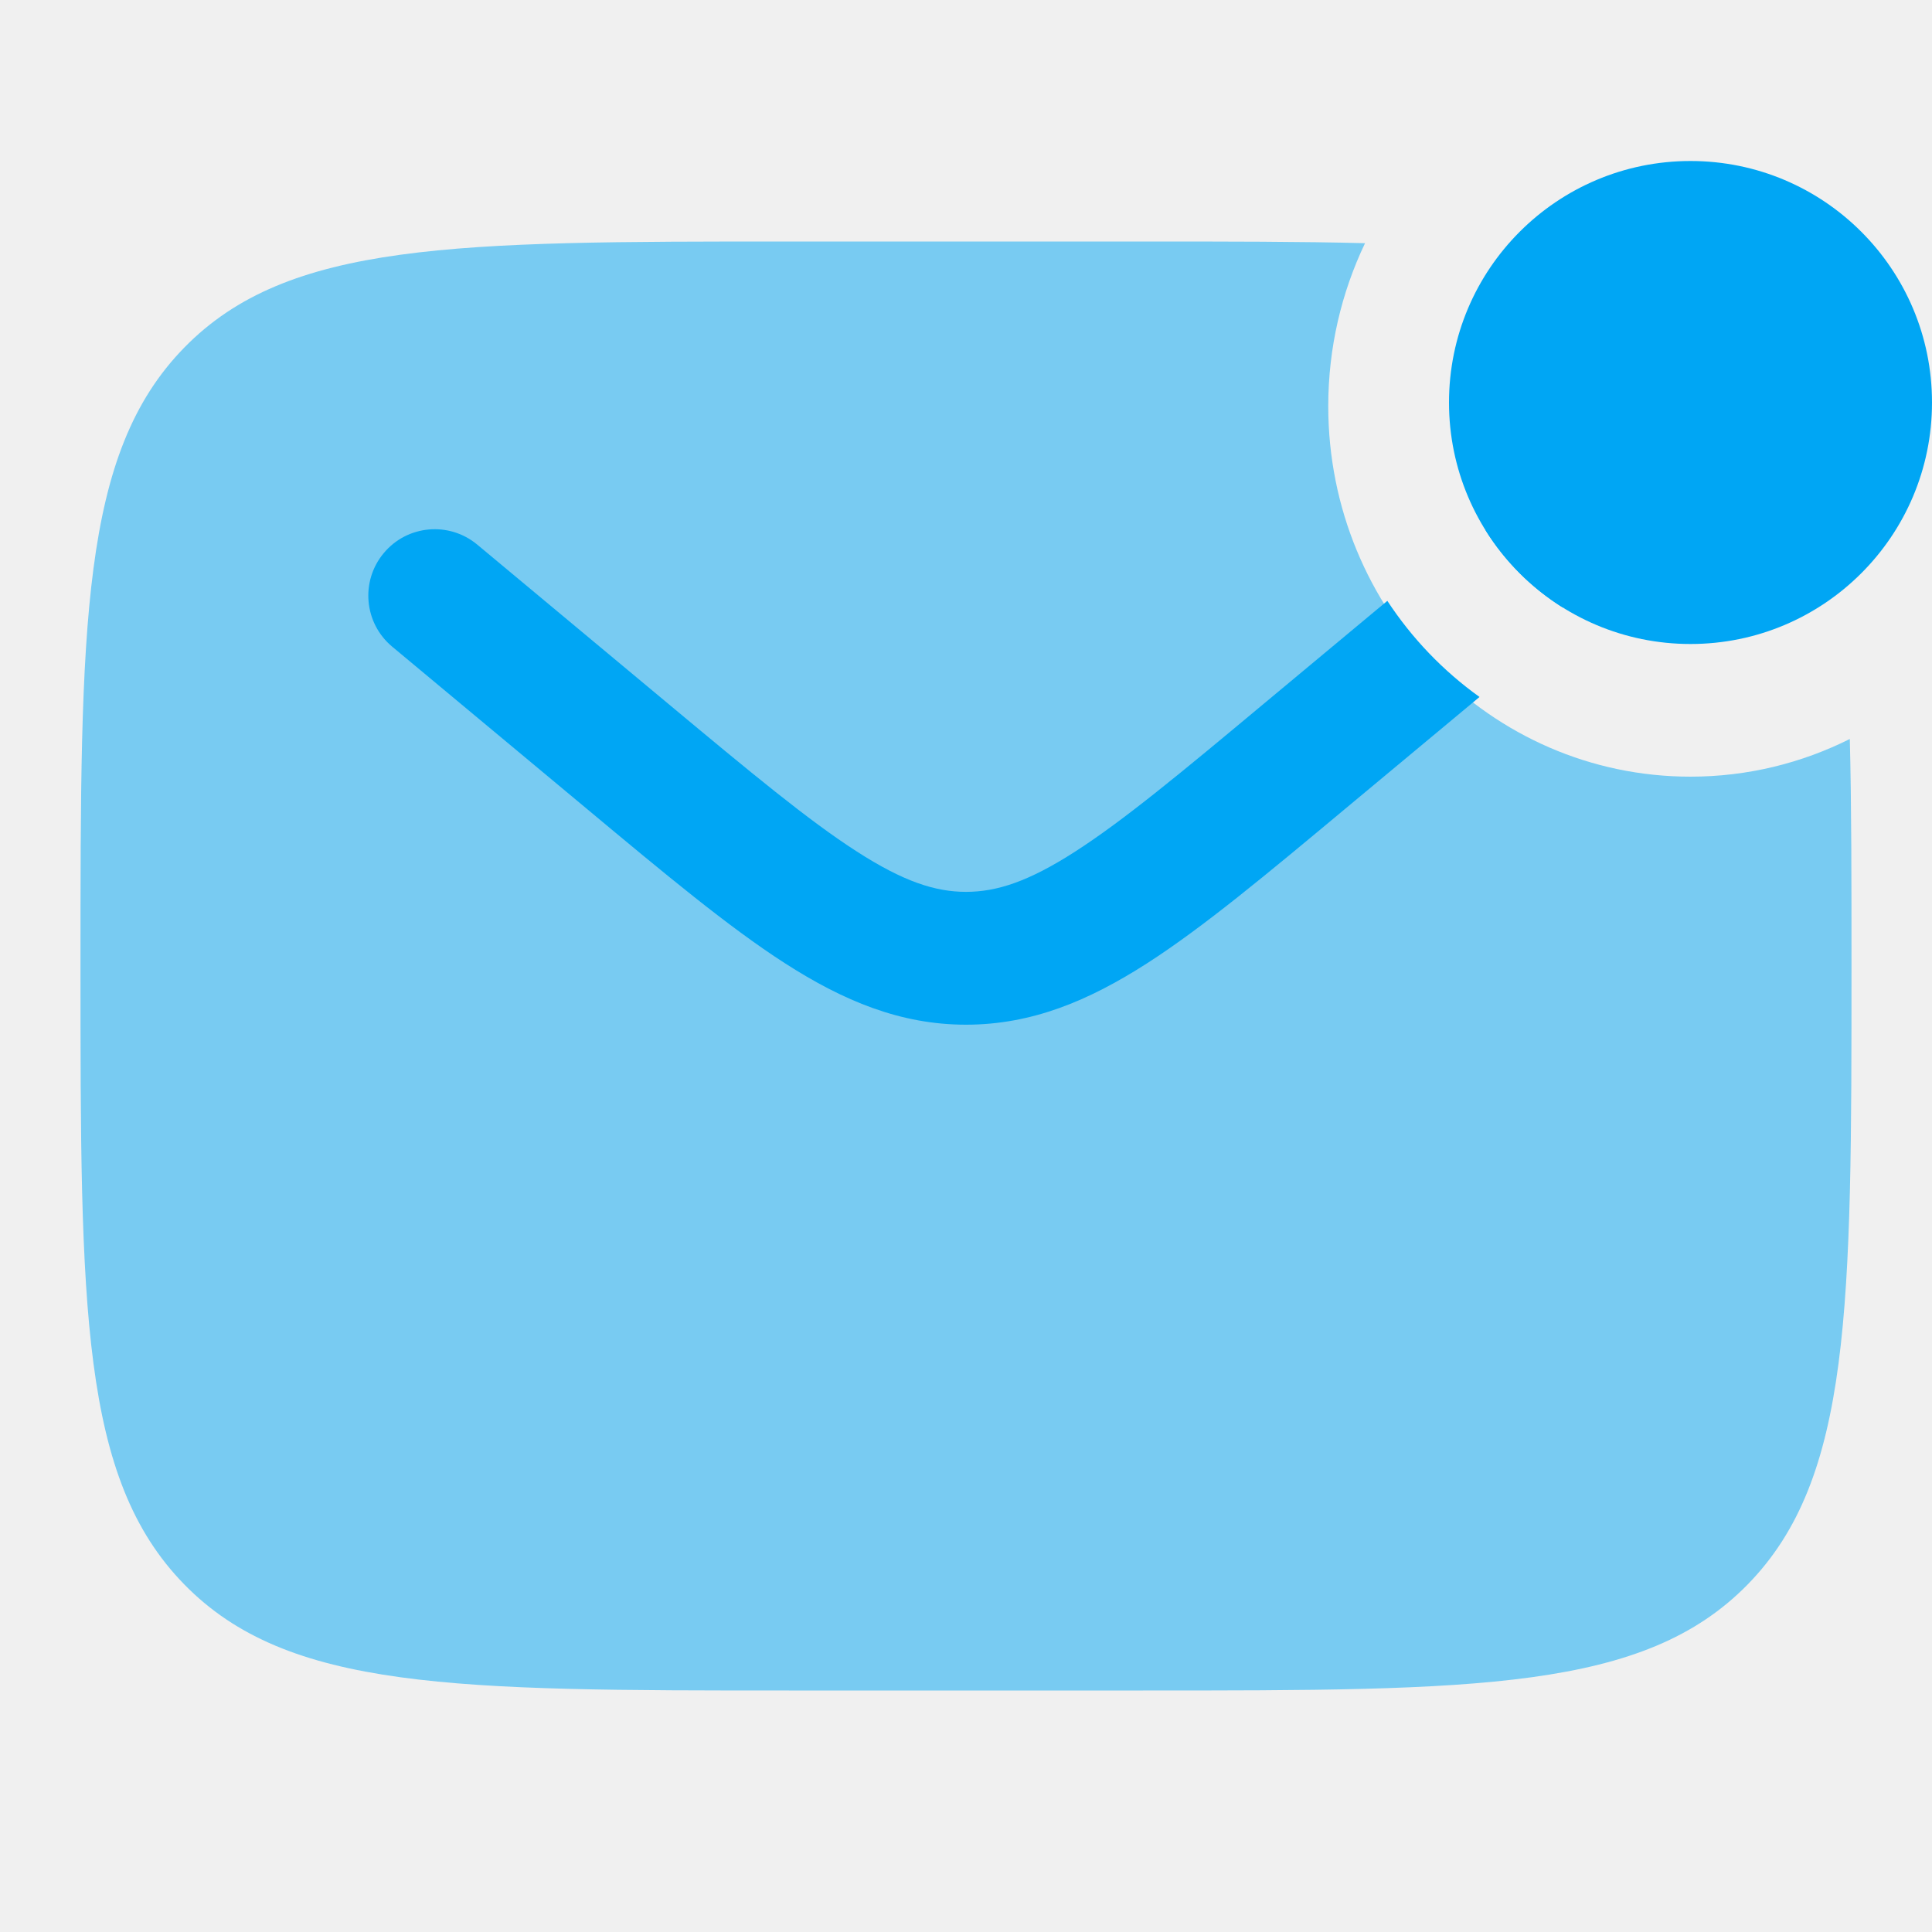
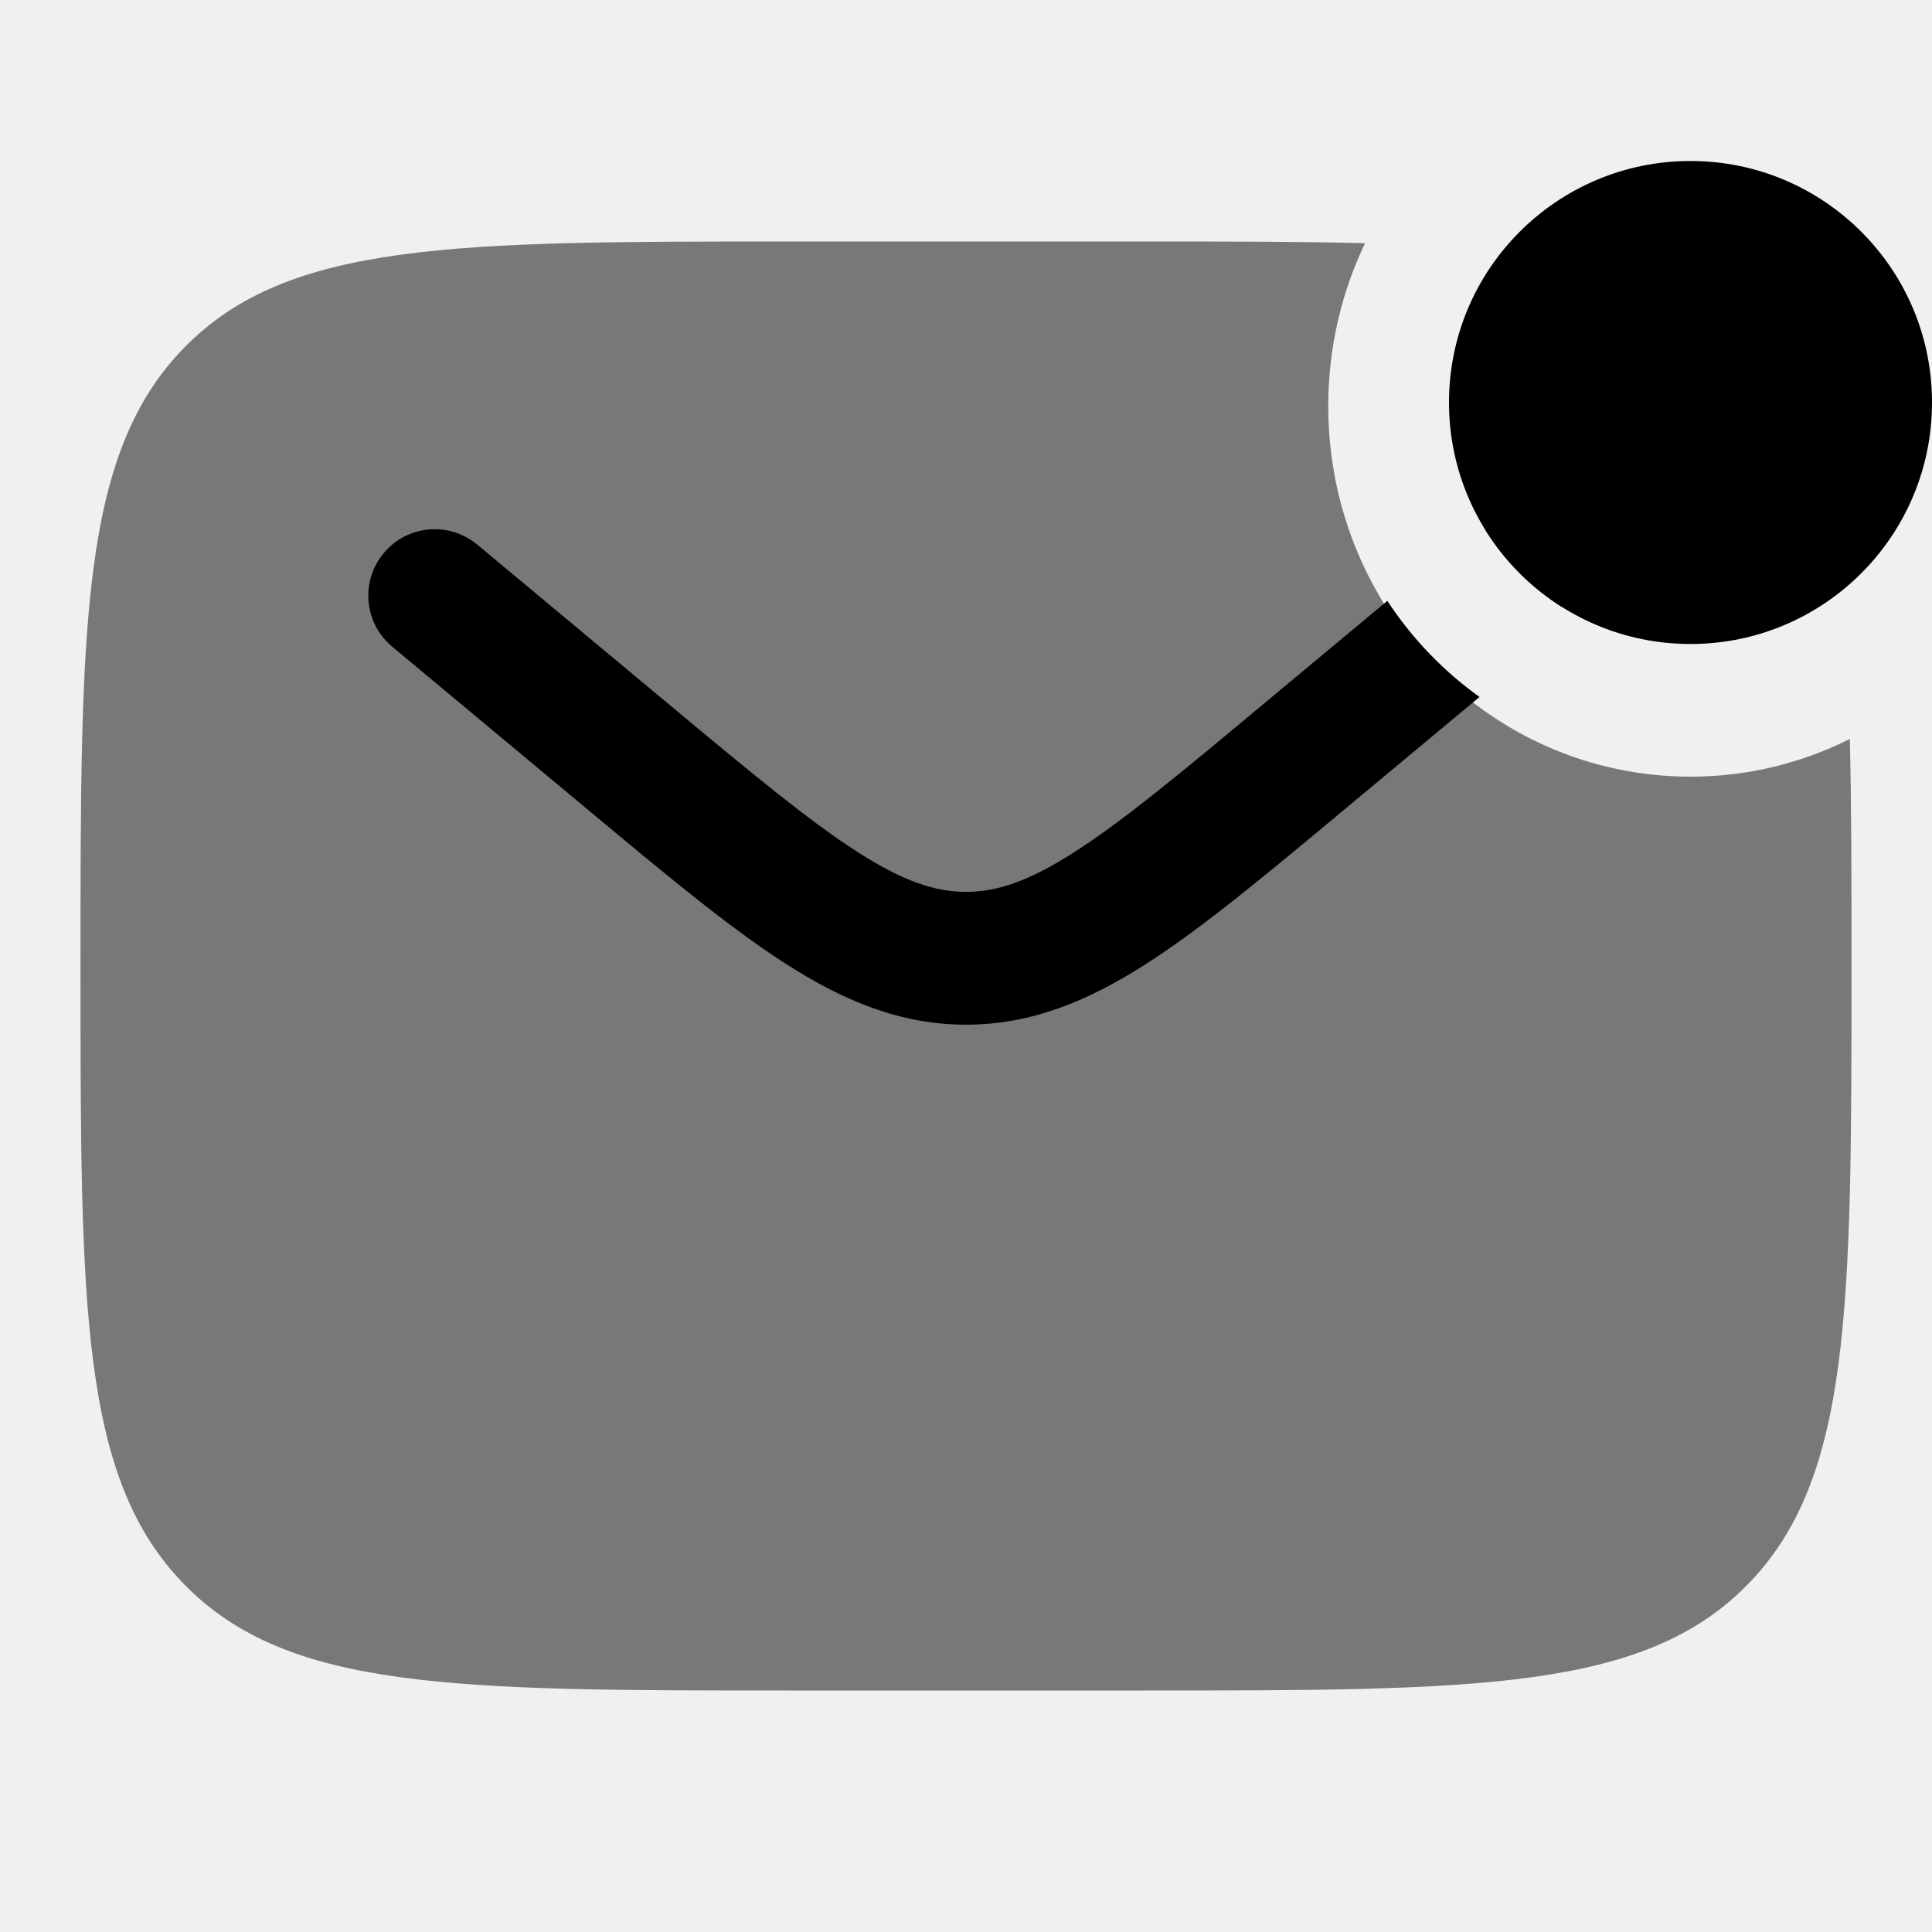
- <svg xmlns="http://www.w3.org/2000/svg" width="24" height="24" viewBox="0 0 24 24" fill="none">
+ <svg xmlns="http://www.w3.org/2000/svg" width="100%" height="100%" viewBox="0 0 24 24" fill="none">
  <g clip-path="url(#clip0_4202_37379)">
-     <path d="M24 5C24 6.657 22.657 8 21 8C19.343 8 18 6.657 18 5C18 3.343 19.343 2 21 2C22.657 2 24 3.343 24 5Z" fill="#00A6F4" />
-     <path d="M17.234 7.464L15.697 8.744C14.671 9.6 13.959 10.191 13.357 10.578C12.775 10.953 12.38 11.079 12 11.079C11.621 11.079 11.226 10.953 10.644 10.578C10.042 10.191 9.33 9.6 8.303 8.744L5.928 6.765C5.578 6.474 5.058 6.521 4.767 6.871C4.475 7.221 4.522 7.741 4.872 8.033L7.288 10.046C8.263 10.859 9.054 11.518 9.751 11.966C10.478 12.433 11.185 12.729 12 12.729C12.816 12.729 13.523 12.433 14.25 11.966C14.947 11.518 15.737 10.859 16.712 10.046L18.379 8.658C17.927 8.334 17.539 7.929 17.234 7.464Z" fill="#00A6F4" />
-     <path d="M18.454 6.587C18.736 6.537 19.037 6.635 19.234 6.871C19.397 7.066 19.454 7.314 19.412 7.546C19.024 7.303 18.696 6.975 18.454 6.587Z" fill="#00A6F4" />
-     <path opacity="0.5" d="M16.957 3.021C16.156 3 15.244 3 14.2 3H9.8C5.652 3 3.577 3 2.289 4.318C1 5.636 1 7.757 1 12C1 16.243 1 18.364 2.289 19.682C3.577 21 5.652 21 9.8 21H14.2C18.348 21 20.422 21 21.711 19.682C23 18.364 23 16.243 23 12C23 10.933 23 10 22.979 9.18C22.382 9.479 21.71 9.648 21 9.648C18.515 9.648 16.5 7.587 16.5 5.045C16.5 4.319 16.665 3.632 16.957 3.021Z" fill="#00A6F4" />
+     <path d="M24 5C24 6.657 22.657 8 21 8C19.343 8 18 6.657 18 5C18 3.343 19.343 2 21 2C22.657 2 24 3.343 24 5Z" fill="currentColor" />
+     <path d="M17.234 7.464L15.697 8.744C14.671 9.6 13.959 10.191 13.357 10.578C12.775 10.953 12.38 11.079 12 11.079C11.621 11.079 11.226 10.953 10.644 10.578C10.042 10.191 9.33 9.6 8.303 8.744L5.928 6.765C5.578 6.474 5.058 6.521 4.767 6.871C4.475 7.221 4.522 7.741 4.872 8.033L7.288 10.046C8.263 10.859 9.054 11.518 9.751 11.966C10.478 12.433 11.185 12.729 12 12.729C12.816 12.729 13.523 12.433 14.25 11.966C14.947 11.518 15.737 10.859 16.712 10.046L18.379 8.658C17.927 8.334 17.539 7.929 17.234 7.464Z" fill="currentColor" />
+     <path d="M18.454 6.587C18.736 6.537 19.037 6.635 19.234 6.871C19.397 7.066 19.454 7.314 19.412 7.546C19.024 7.303 18.696 6.975 18.454 6.587Z" fill="currentColor" />
+     <path opacity="0.5" d="M16.957 3.021C16.156 3 15.244 3 14.2 3H9.8C5.652 3 3.577 3 2.289 4.318C1 5.636 1 7.757 1 12C1 16.243 1 18.364 2.289 19.682C3.577 21 5.652 21 9.8 21H14.2C18.348 21 20.422 21 21.711 19.682C23 18.364 23 16.243 23 12C23 10.933 23 10 22.979 9.18C22.382 9.479 21.71 9.648 21 9.648C18.515 9.648 16.5 7.587 16.5 5.045C16.5 4.319 16.665 3.632 16.957 3.021Z" fill="currentColor" />
  </g>
  <defs>
    <clipPath id="clip0_4202_37379">
-       <rect width="24" height="24" fill="white" />
+       <rect width="24" height="24" fill="currentColor" />
    </clipPath>
  </defs>
</svg>
